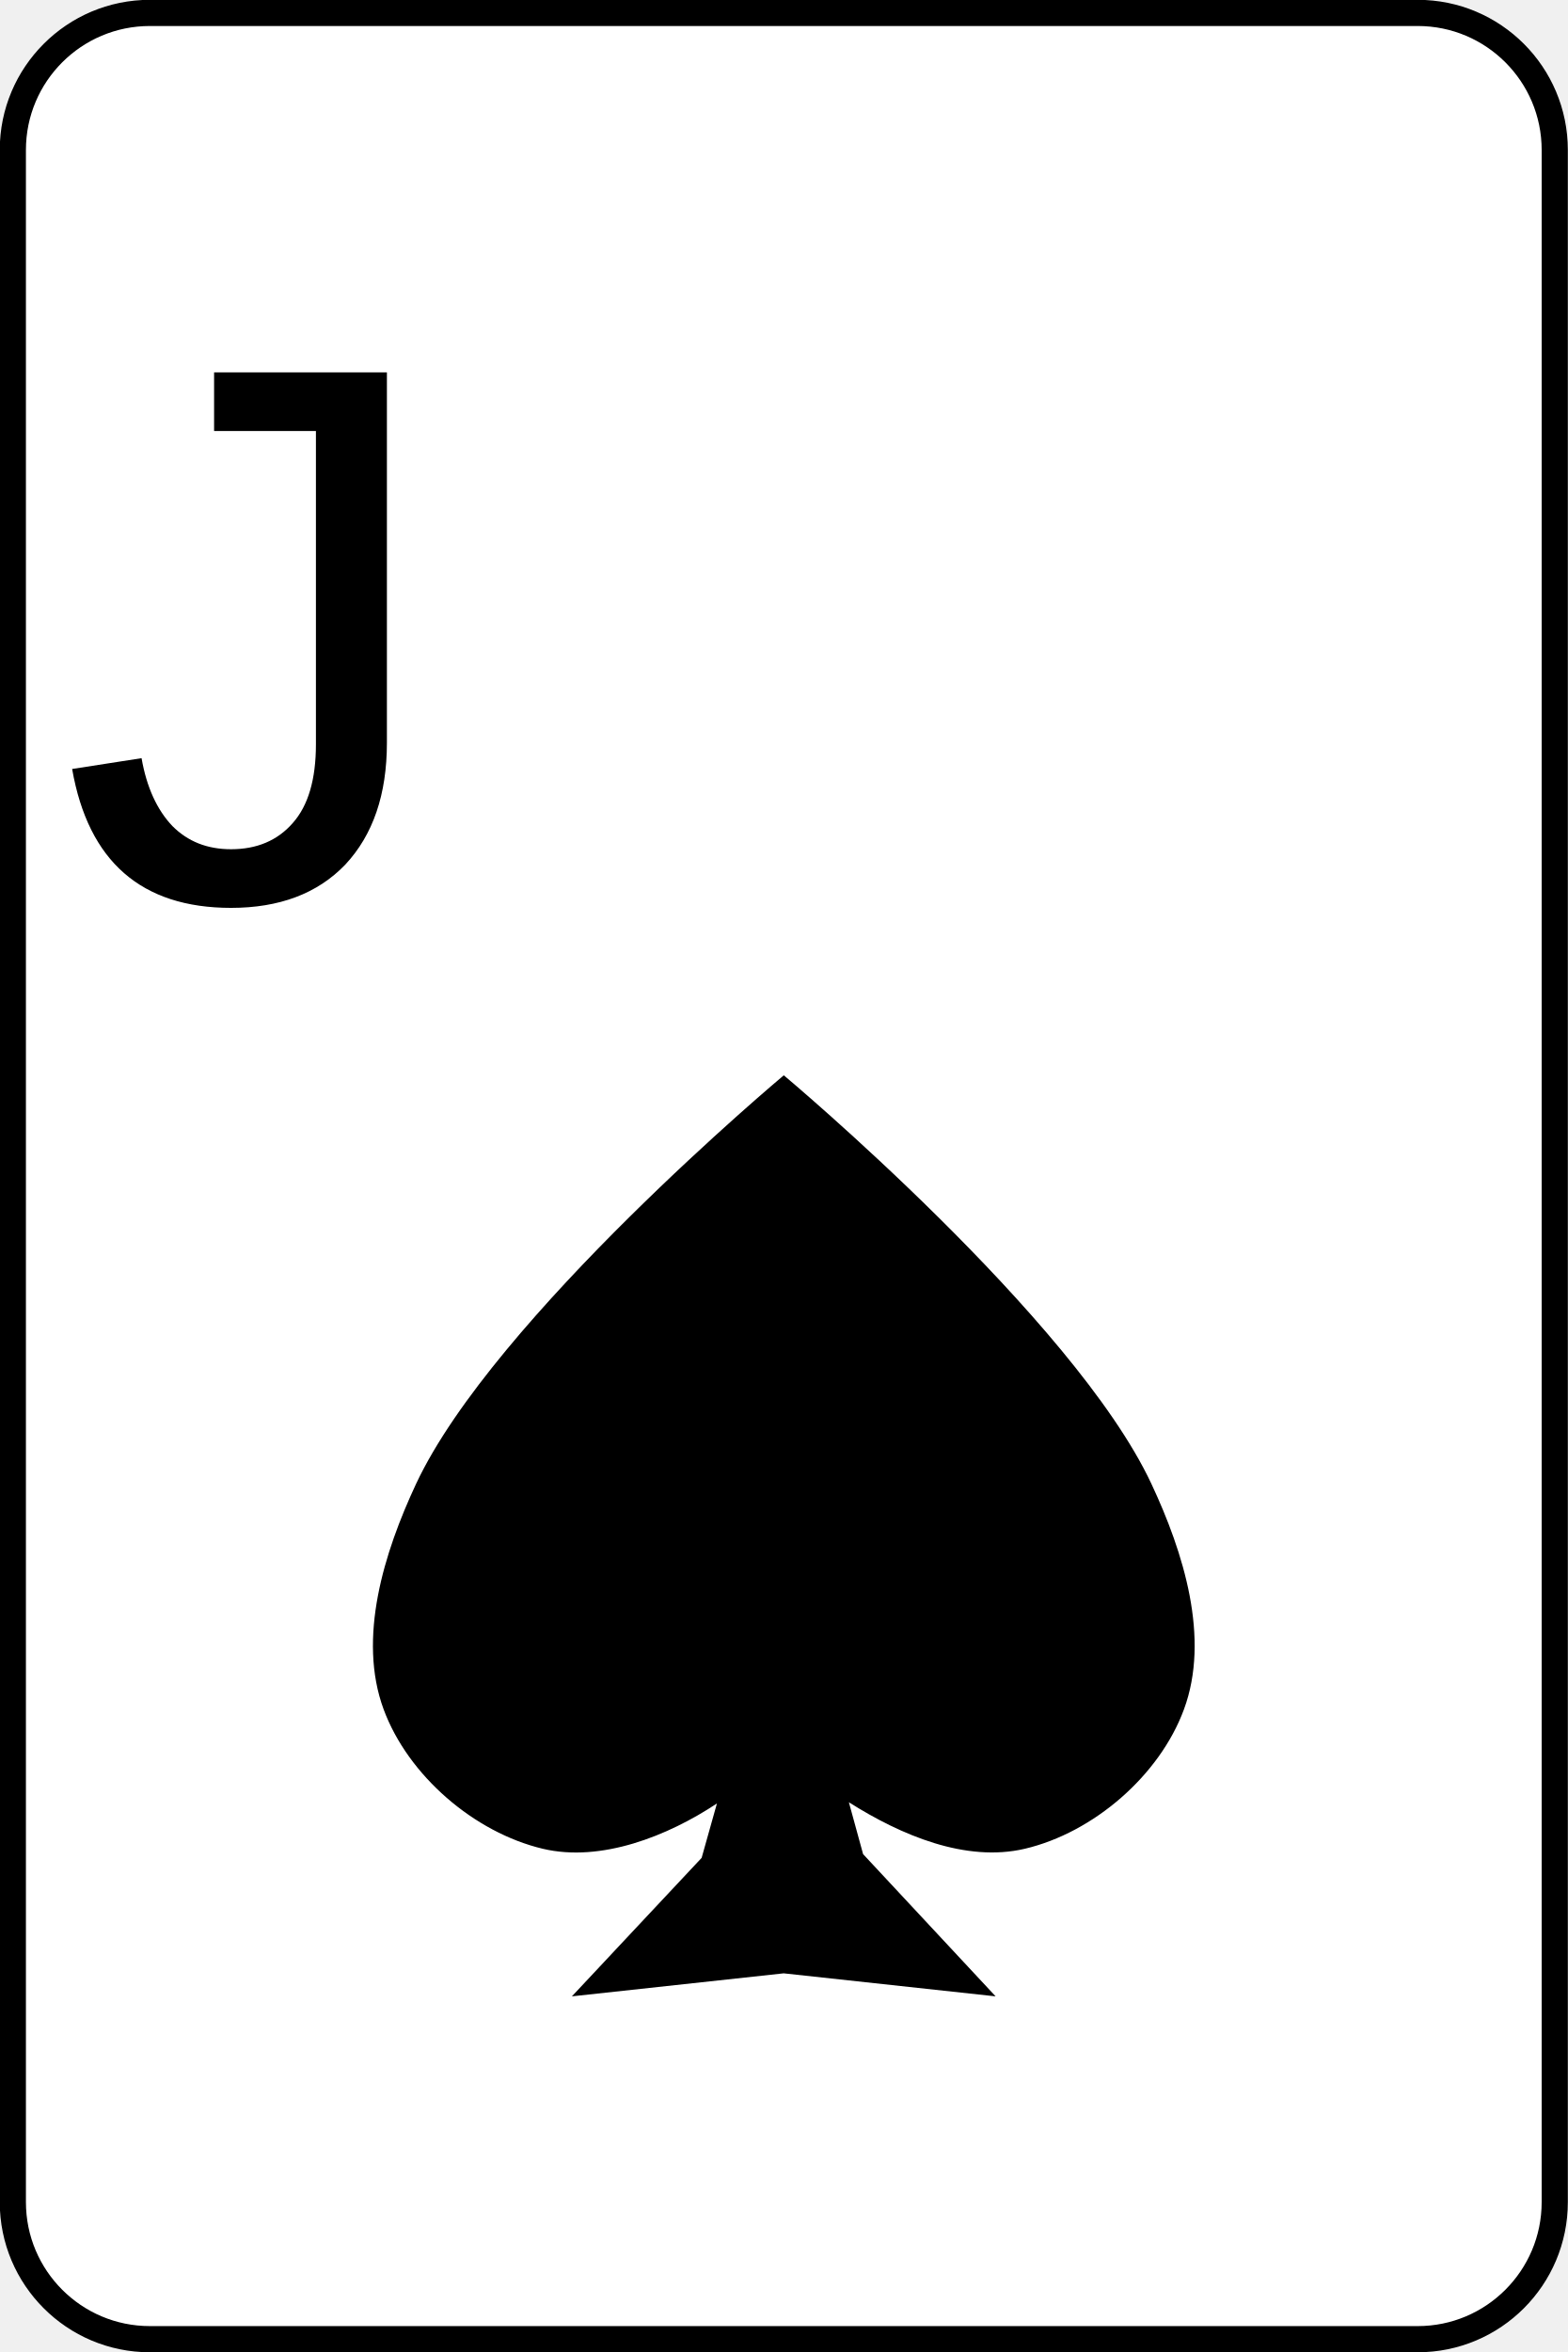
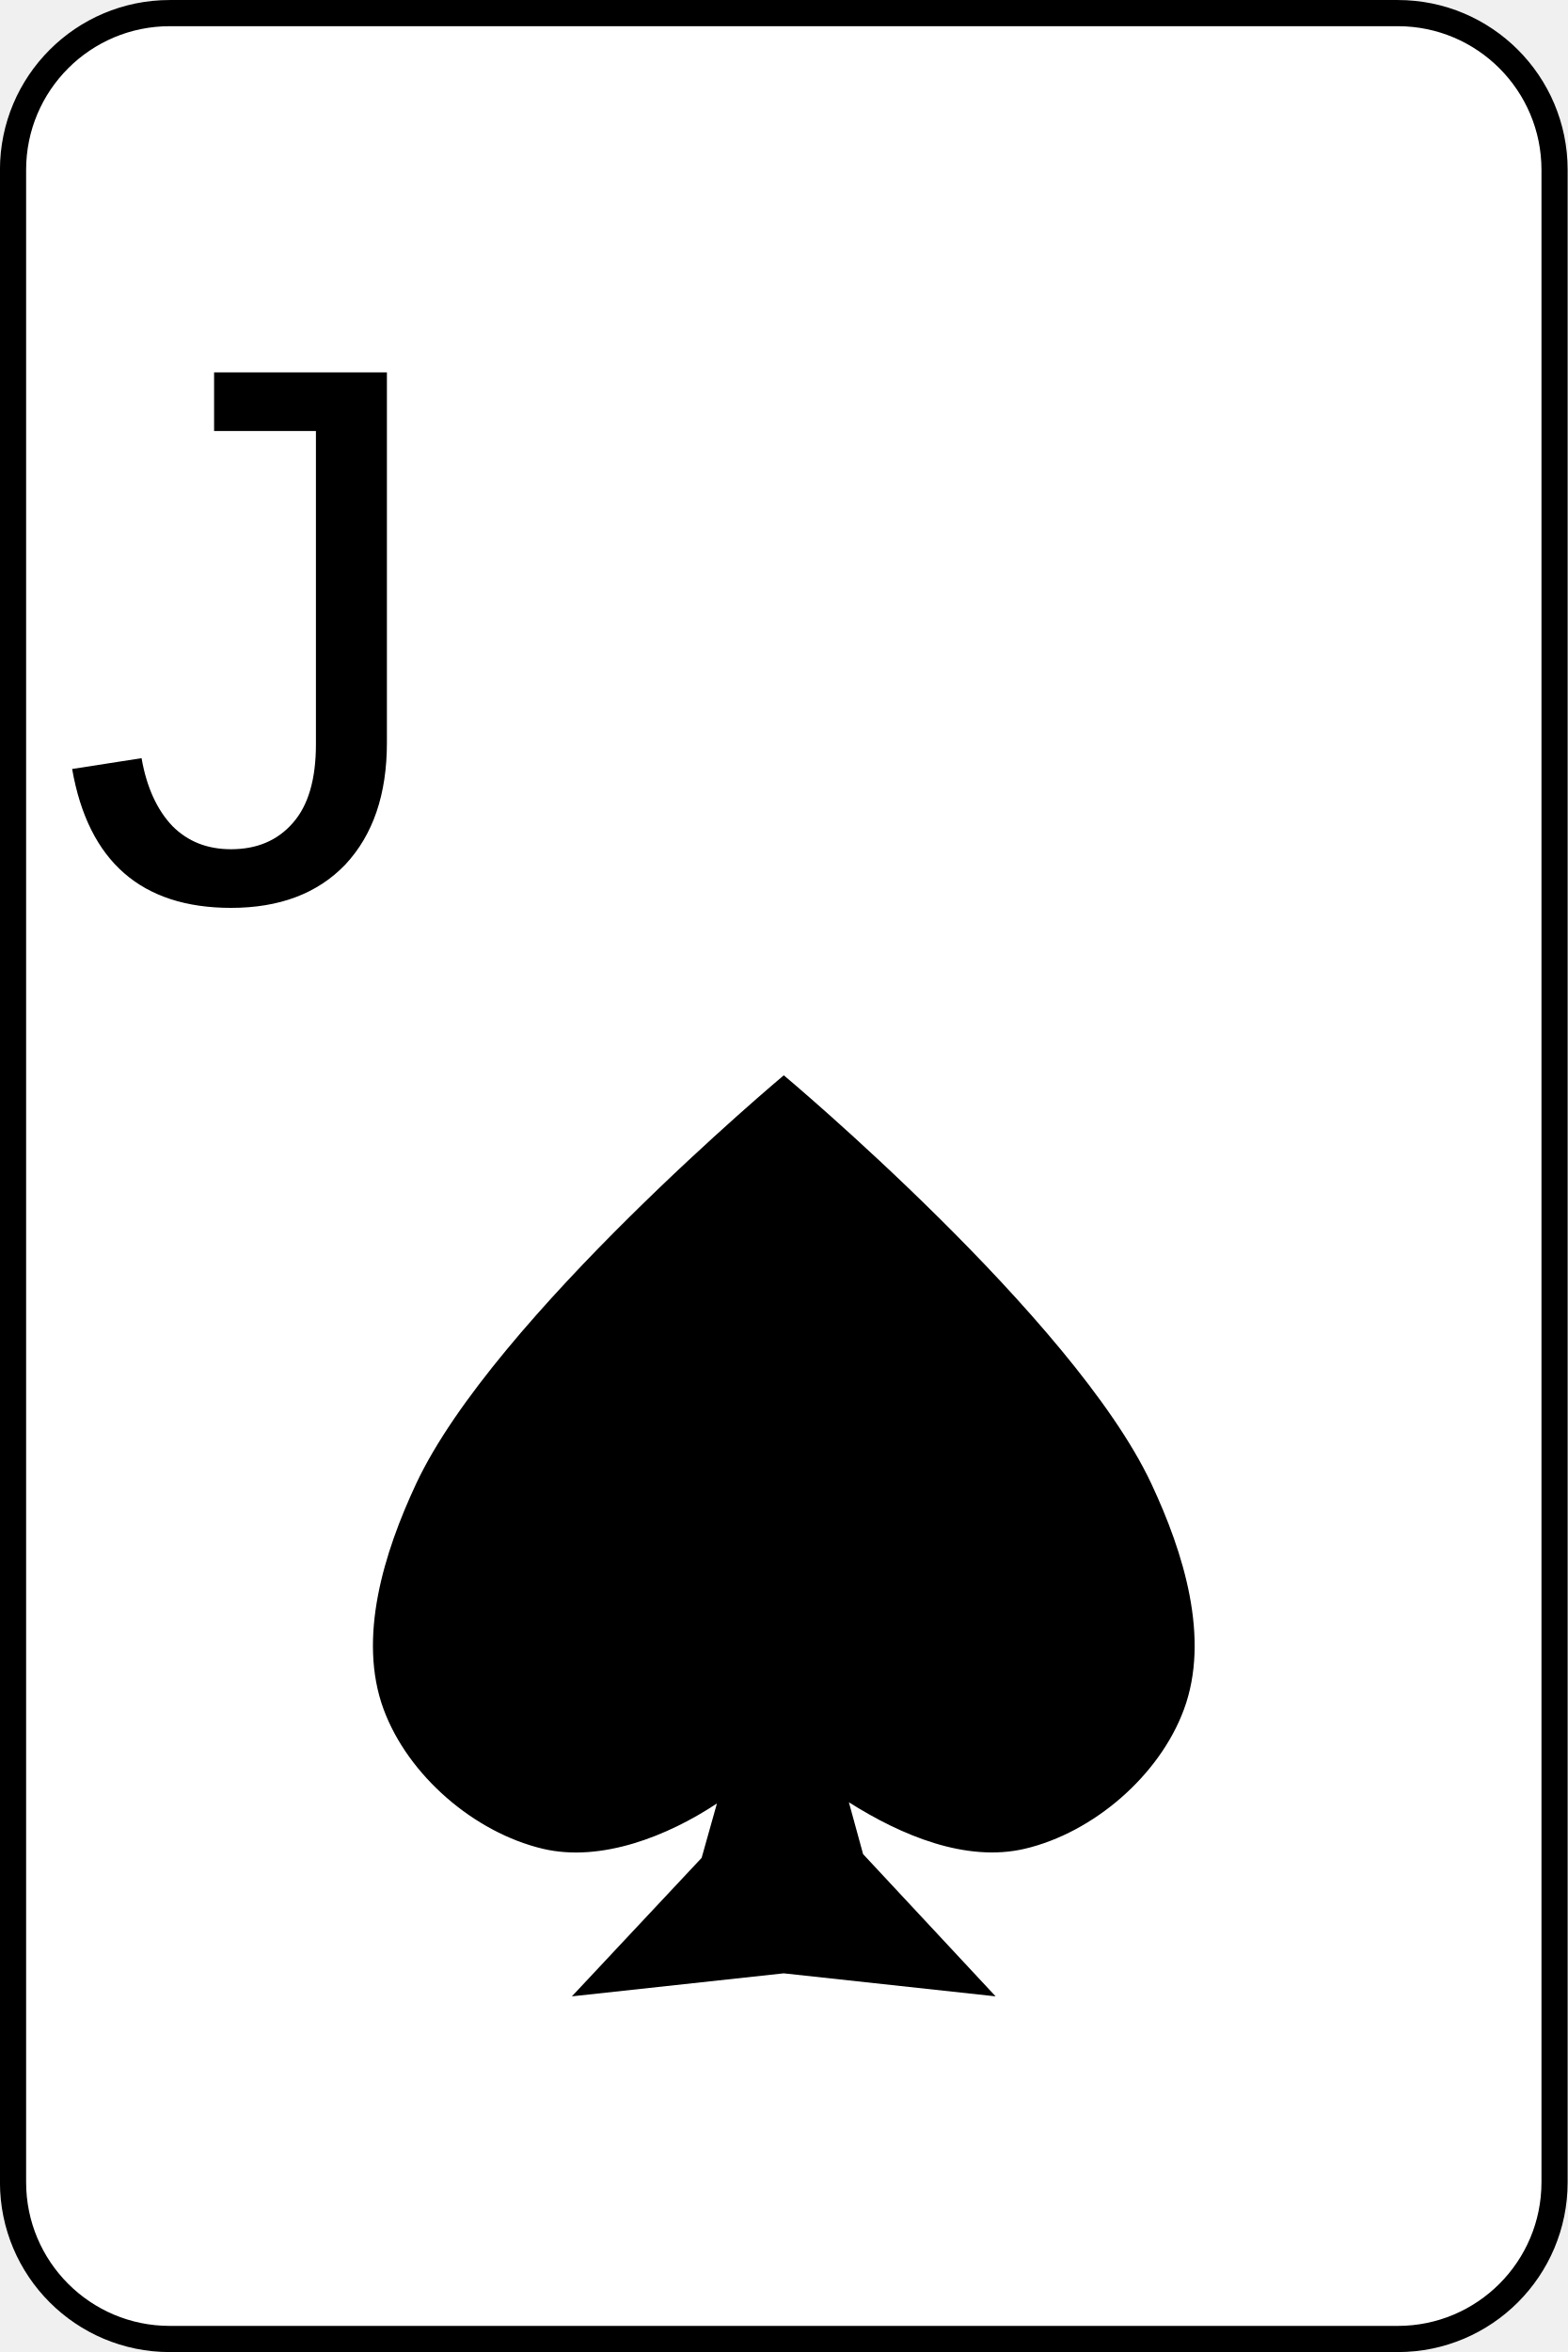
<svg xmlns="http://www.w3.org/2000/svg" width="60" height="90" viewBox="0 0 15.875 23.812" version="1.1" id="svg8">
  <defs id="defs2" />
  <g id="layer1" transform="translate(0,-273.1875)">
-     <rect style="opacity:1;fill:#ffffff;fill-opacity:1;fill-rule:nonzero;stroke:#000000;stroke-width:0.265;stroke-linecap:round;stroke-linejoin:miter;stroke-miterlimit:4;stroke-dasharray:none;stroke-opacity:1;paint-order:markers fill stroke" id="rect812" width="15.614" height="23.552" x="0.13" y="273.318" ry="1.388" />
+     <rect style="opacity:1;fill:#ffffff;fill-opacity:1;fill-rule:nonzero;stroke:#000000;stroke-width:0.265;stroke-linecap:round;stroke-linejoin:miter;stroke-miterlimit:4;stroke-dasharray:none;stroke-opacity:1;paint-order:markers fill stroke" id="rect812" width="15.61" height="23.548" x="0.132" y="273.32" ry="1.587" />
    <path style="display:inline;opacity:1;fill:#000000;fill-opacity:1;fill-rule:nonzero;stroke:none;stroke-width:0.598;stroke-linecap:round;stroke-linejoin:miter;stroke-miterlimit:4;stroke-dasharray:none;stroke-opacity:1;paint-order:markers stroke fill" d="m 7.937,284.074 c 0,0 -2.936,2.456 -3.723,4.135 -0.326,0.697 -0.596,1.563 -0.329,2.285 0.248,0.67 0.917,1.246 1.612,1.411 0.591,0.14 1.269,-0.131 1.763,-0.459 l -0.155,0.551 -1.314,1.402 2.145,-0.233 2.146,0.233 -1.342,-1.44 -0.144,-0.525 c 0.528,0.334 1.183,0.611 1.781,0.471 0.695,-0.163 1.365,-0.741 1.612,-1.411 0.267,-0.722 -0.003,-1.588 -0.33,-2.285 -0.787,-1.679 -3.722,-4.135 -3.722,-4.135 z" id="path837" />
    <text xml:space="preserve" style="font-style:normal;font-variant:normal;font-weight:normal;font-stretch:normal;font-size:7.767px;line-height:1.25;font-family:Arial;-inkscape-font-specification:Arial;text-align:center;letter-spacing:0px;word-spacing:0px;text-anchor:middle;display:inline;fill:#000000;fill-opacity:1;stroke:none;stroke-width:0.194" x="7.941" y="282.302" id="text929">
      <tspan id="tspan927" x="7.941" y="282.302" style="font-style:normal;font-variant:normal;font-weight:normal;font-stretch:normal;font-family:Arial;-inkscape-font-specification:Arial;text-align:center;text-anchor:middle;stroke-width:0.194">J</tspan>
    </text>
  </g>
</svg>
